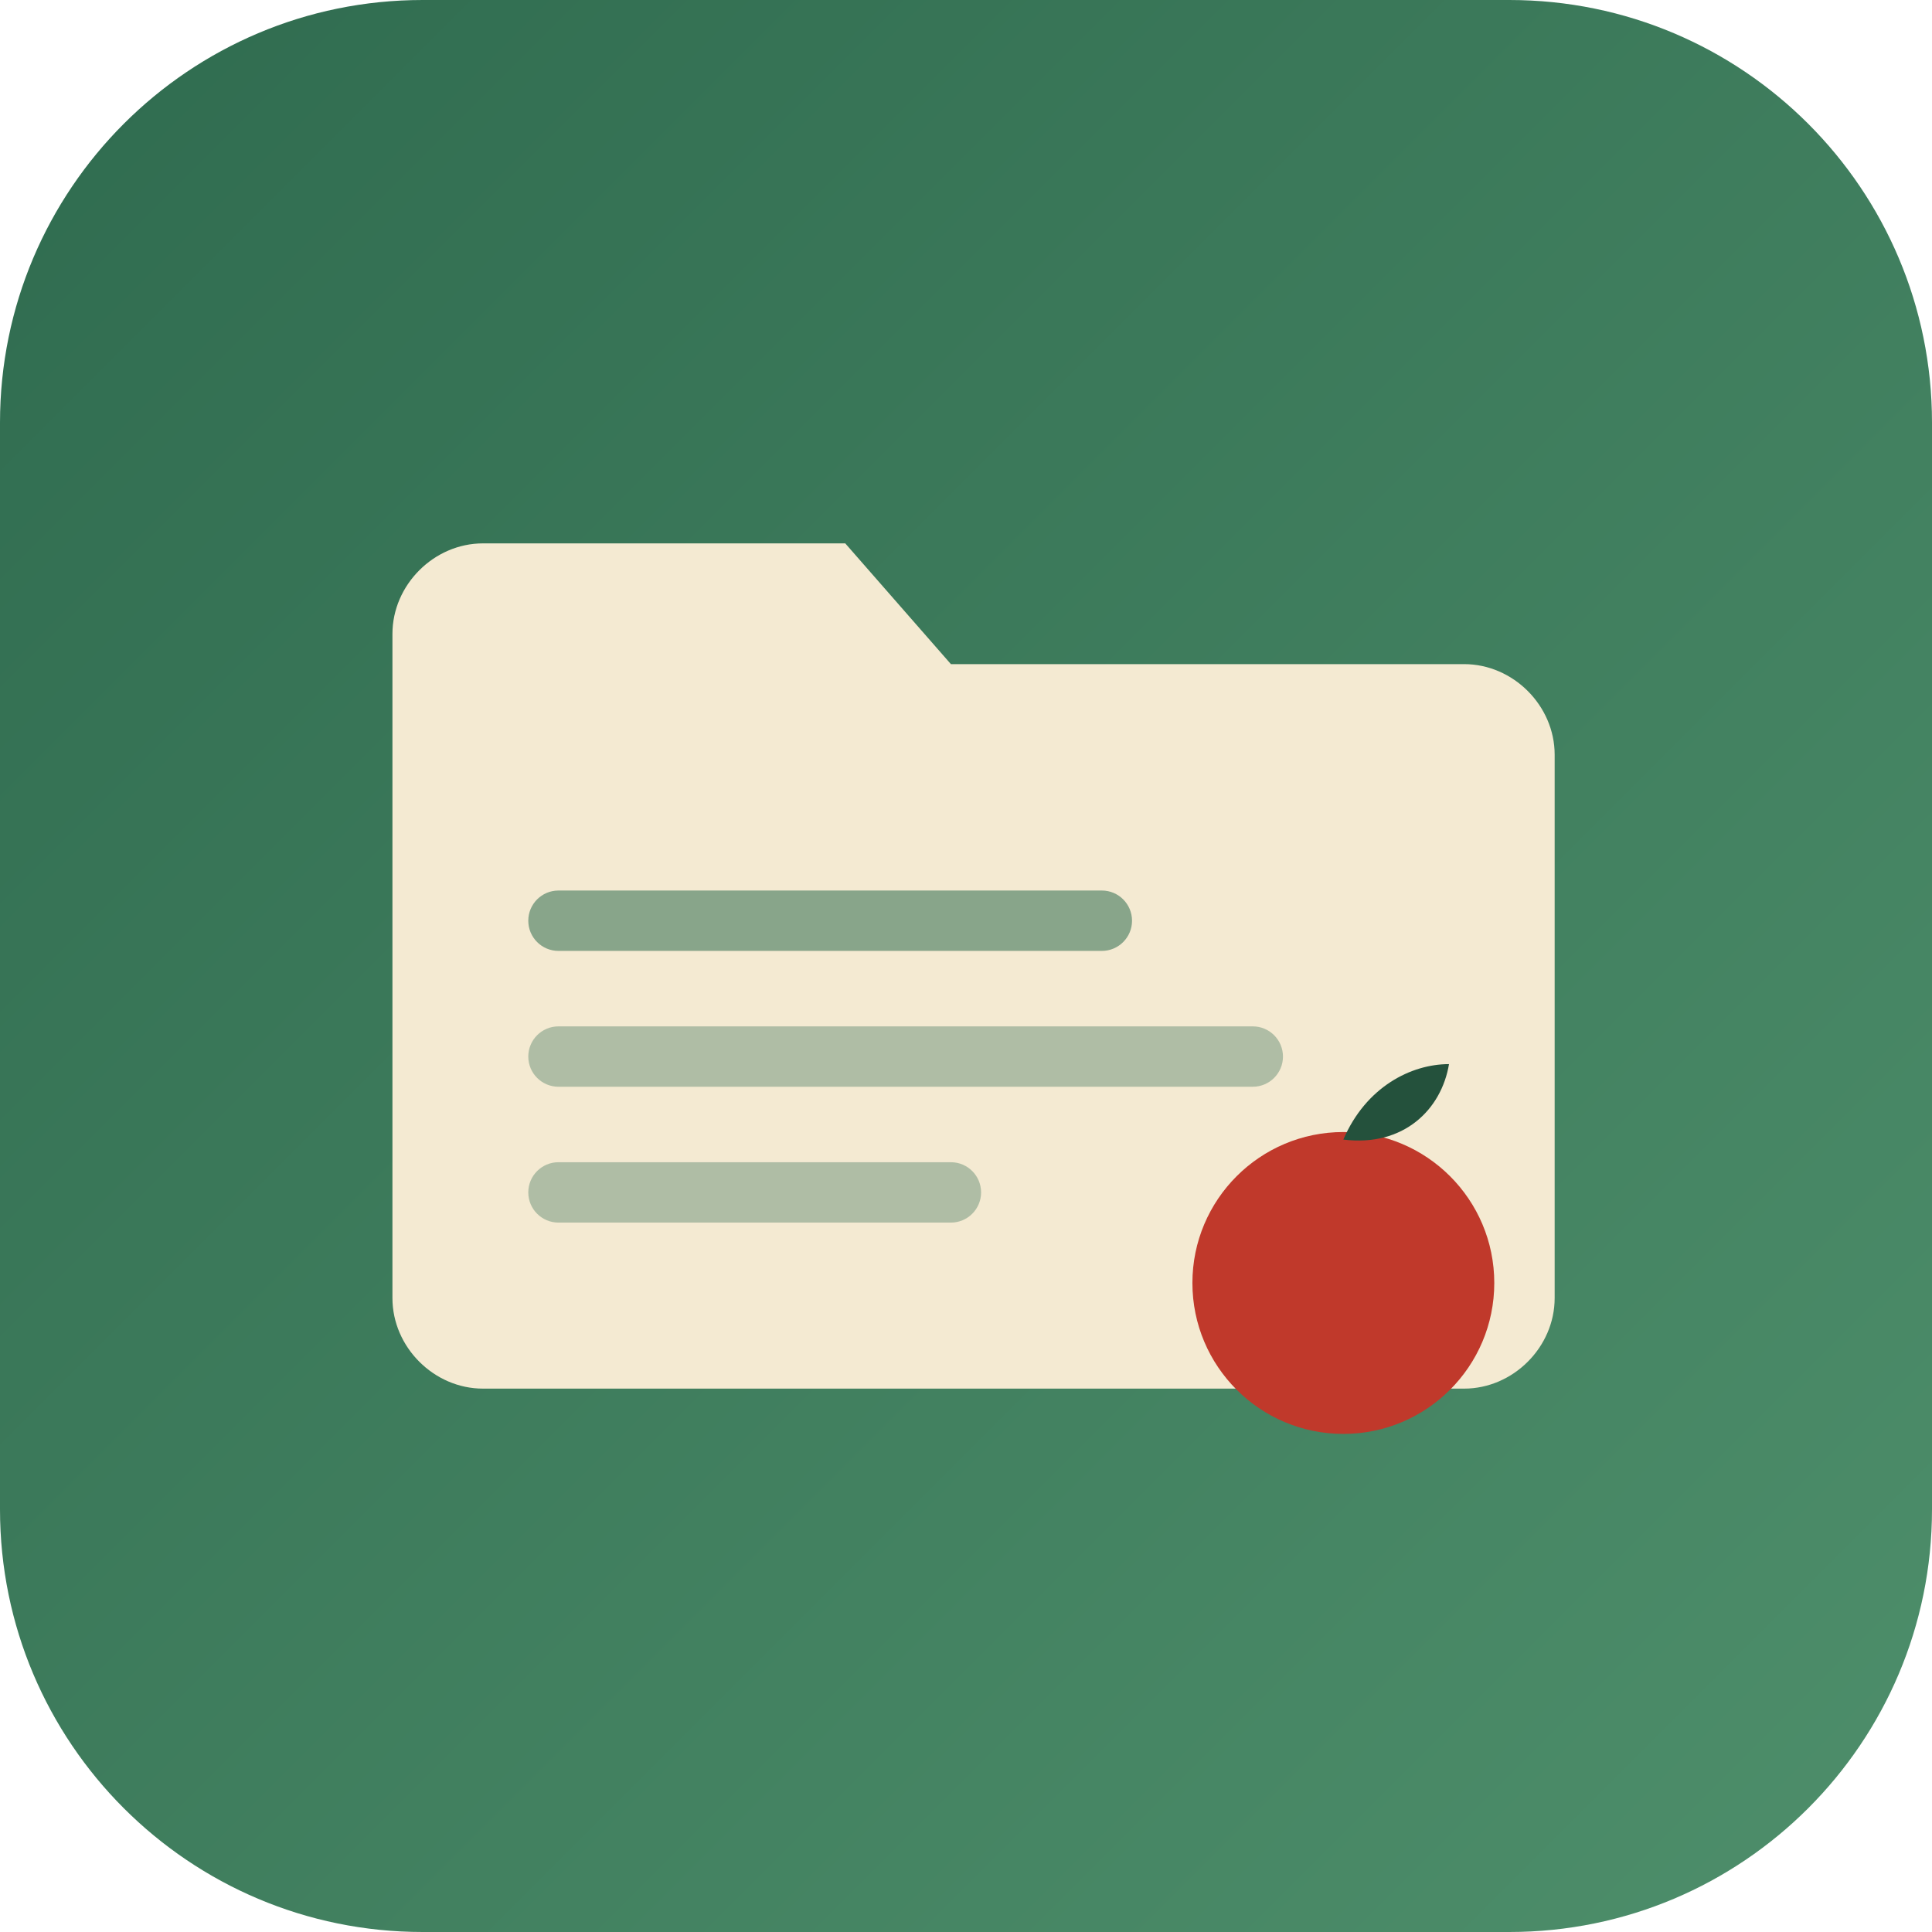
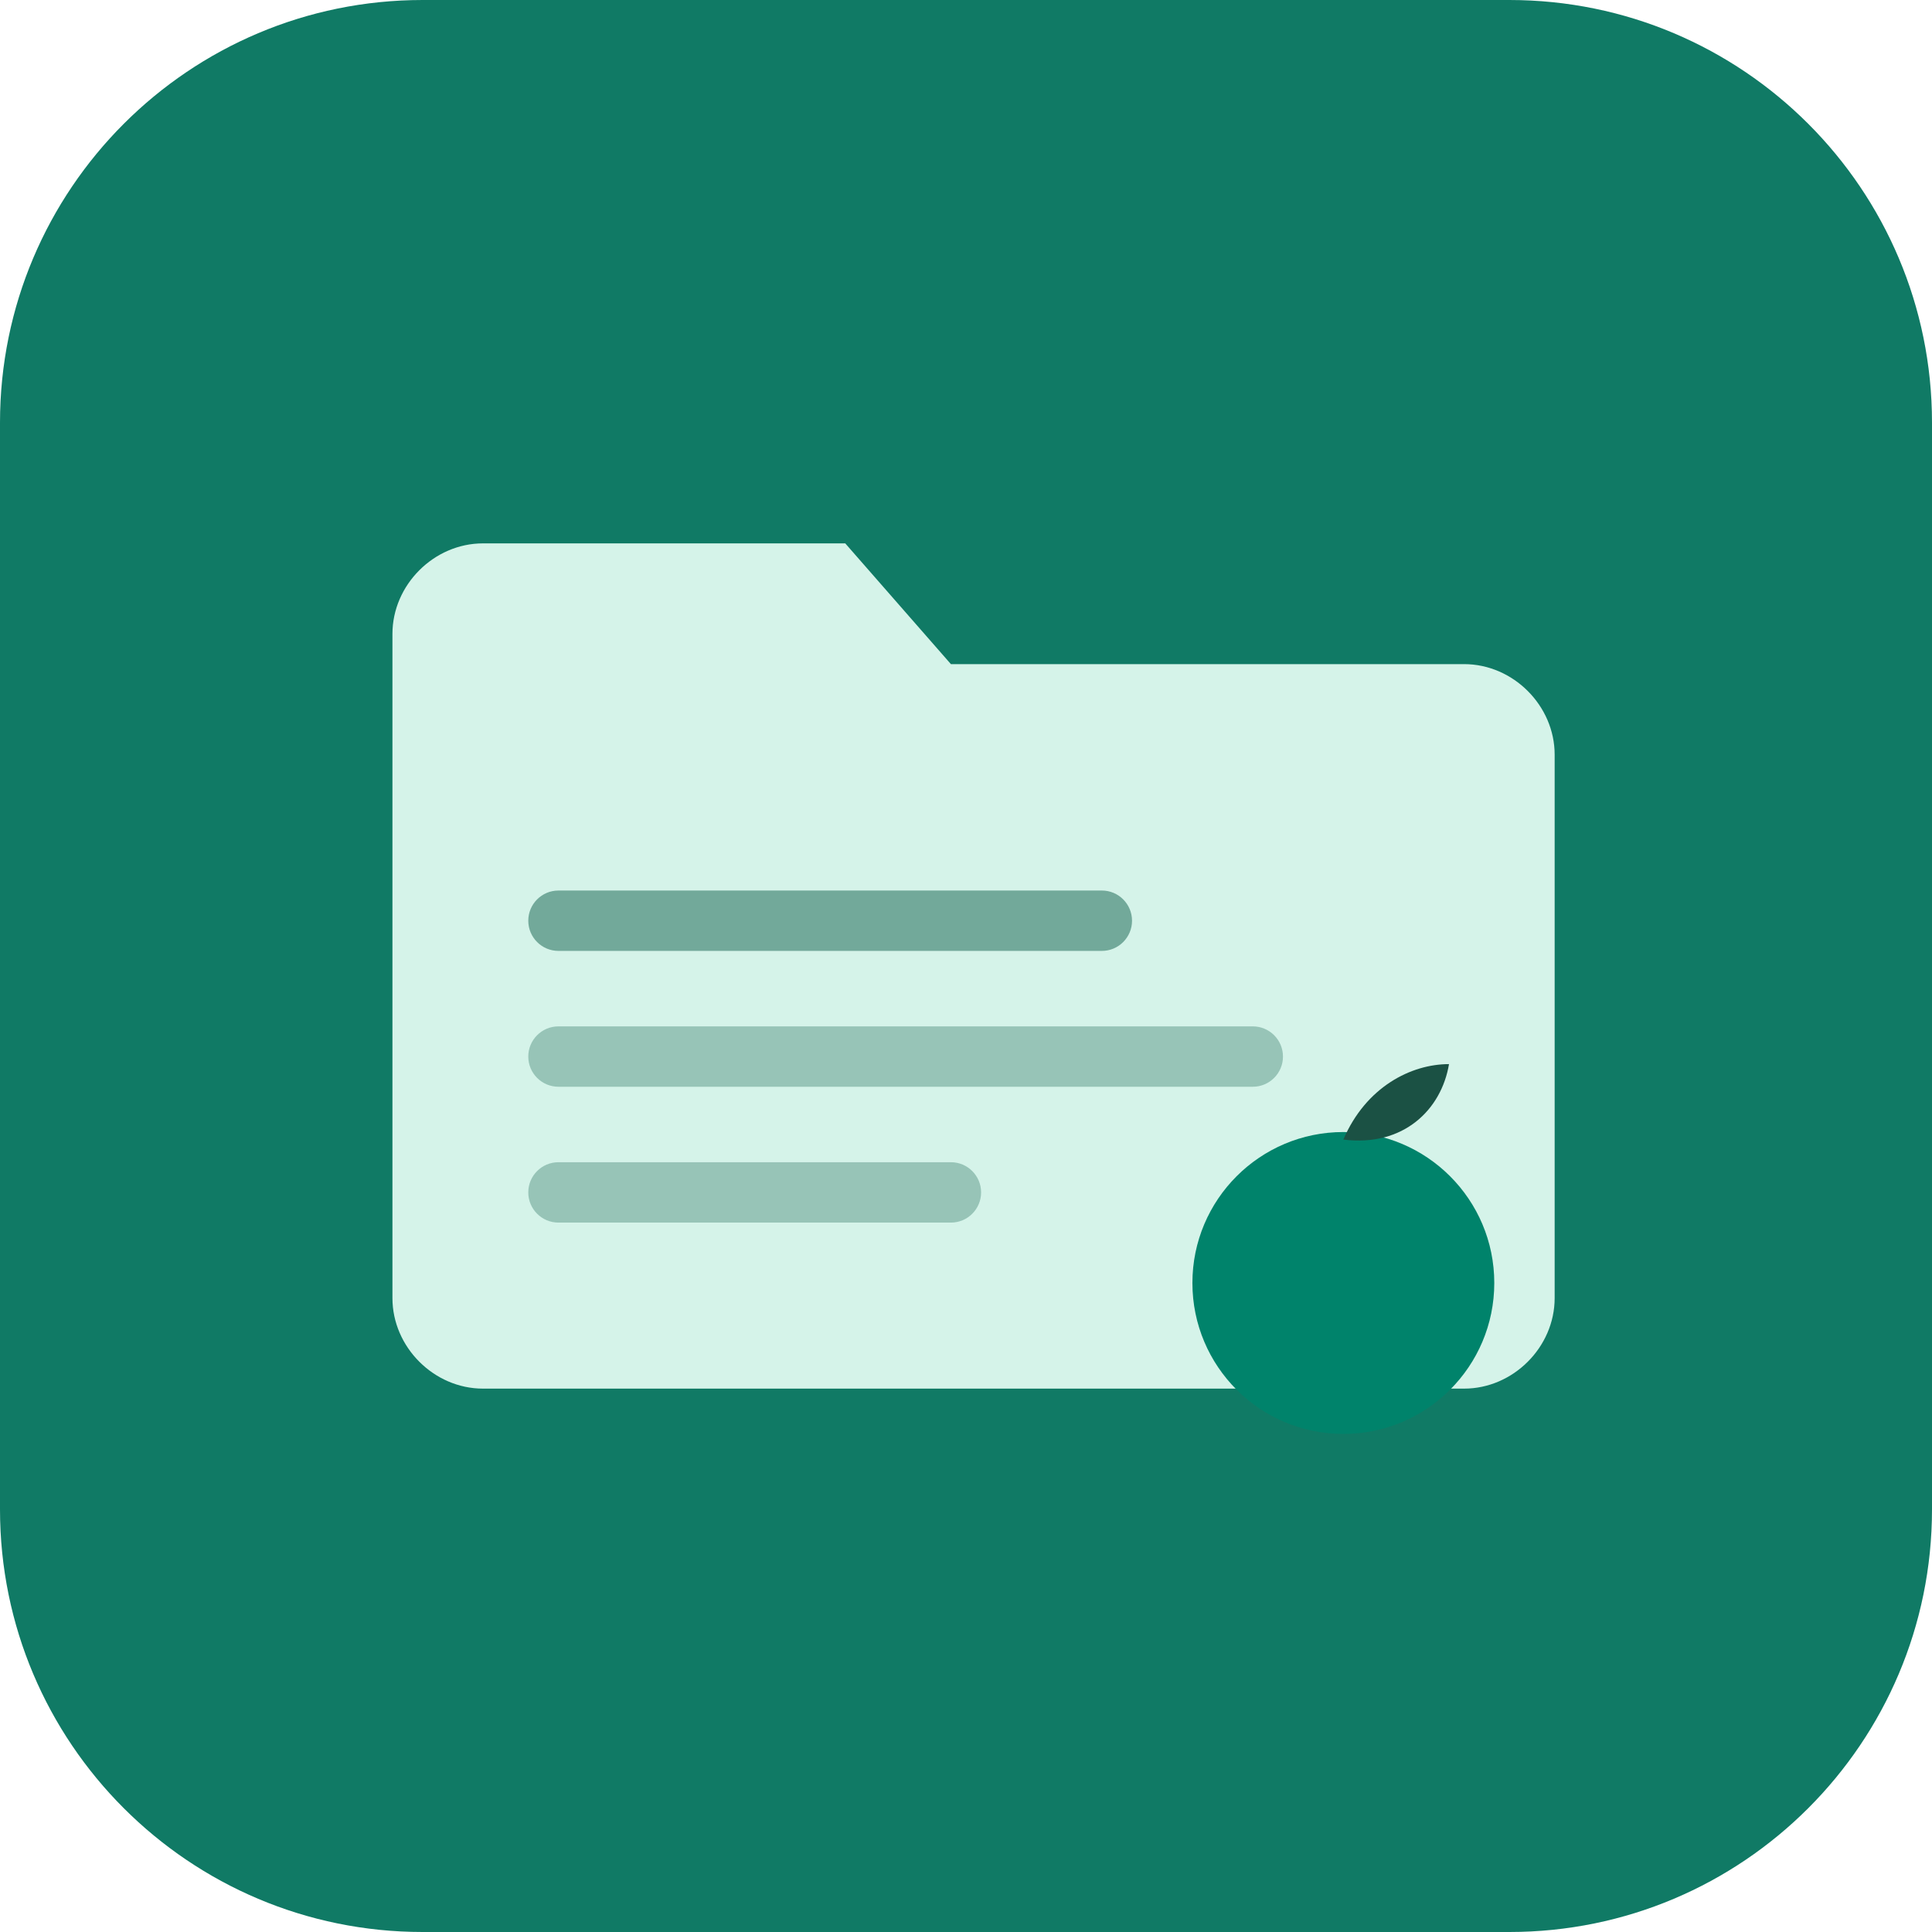
<svg xmlns="http://www.w3.org/2000/svg" viewBox="0 0 512 512">
  <defs>
    <linearGradient id="g" x1="0" y1="0" x2="1" y2="1">
-       <stop offset="0" stop-color="#2F6B4F" />
-       <stop offset="1" stop-color="#4E8F6B" />
+       <stop offset="0" stop-color="#216c5a" />
+       <stop offset="1" stop-color="#3d907b" />
    </linearGradient>
  </defs>
-   <rect width="512" height="512" rx="112" fill="url(#g)" />
-   <path d="M104 168c0-13 11-24 24-24h96l28 32h136c13 0 24 11 24 24v144c0 13-11 24-24 24H128c-13 0-24-11-24-24z" fill="#F4EAD2" />
-   <rect x="140" y="236" width="160" height="16" rx="8" fill="#2F6B4F" opacity=".55" />
-   <rect x="140" y="272" width="200" height="16" rx="8" fill="#2F6B4F" opacity=".35" />
-   <rect x="140" y="308" width="120" height="16" rx="8" fill="#2F6B4F" opacity=".35" />
-   <circle cx="356" cy="340" r="40" fill="#C0392B" />
-   <path d="M356 302c6-14 18-20 28-20-2 12-12 22-28 20z" fill="#24513C" />
+   <rect width="512" height="512" rx="112" fill="#107a65" />
+   <path d="M104 168c0-13 11-24 24-24h96l28 32h136c13 0 24 11 24 24v144c0 13-11 24-24 24H128c-13 0-24-11-24-24z" fill="#d5f3e9" />
+   <rect x="140" y="236" width="160" height="16" rx="8" fill="#216c5a" opacity=".55" />
+   <rect x="140" y="272" width="200" height="16" rx="8" fill="#216c5a" opacity=".35" />
+   <rect x="140" y="308" width="120" height="16" rx="8" fill="#216c5a" opacity=".35" />
+   <circle cx="356" cy="340" r="40" fill="#00836b" />
+   <path d="M356 302c6-14 18-20 28-20-2 12-12 22-28 20z" fill="#1b5144" />
</svg>
